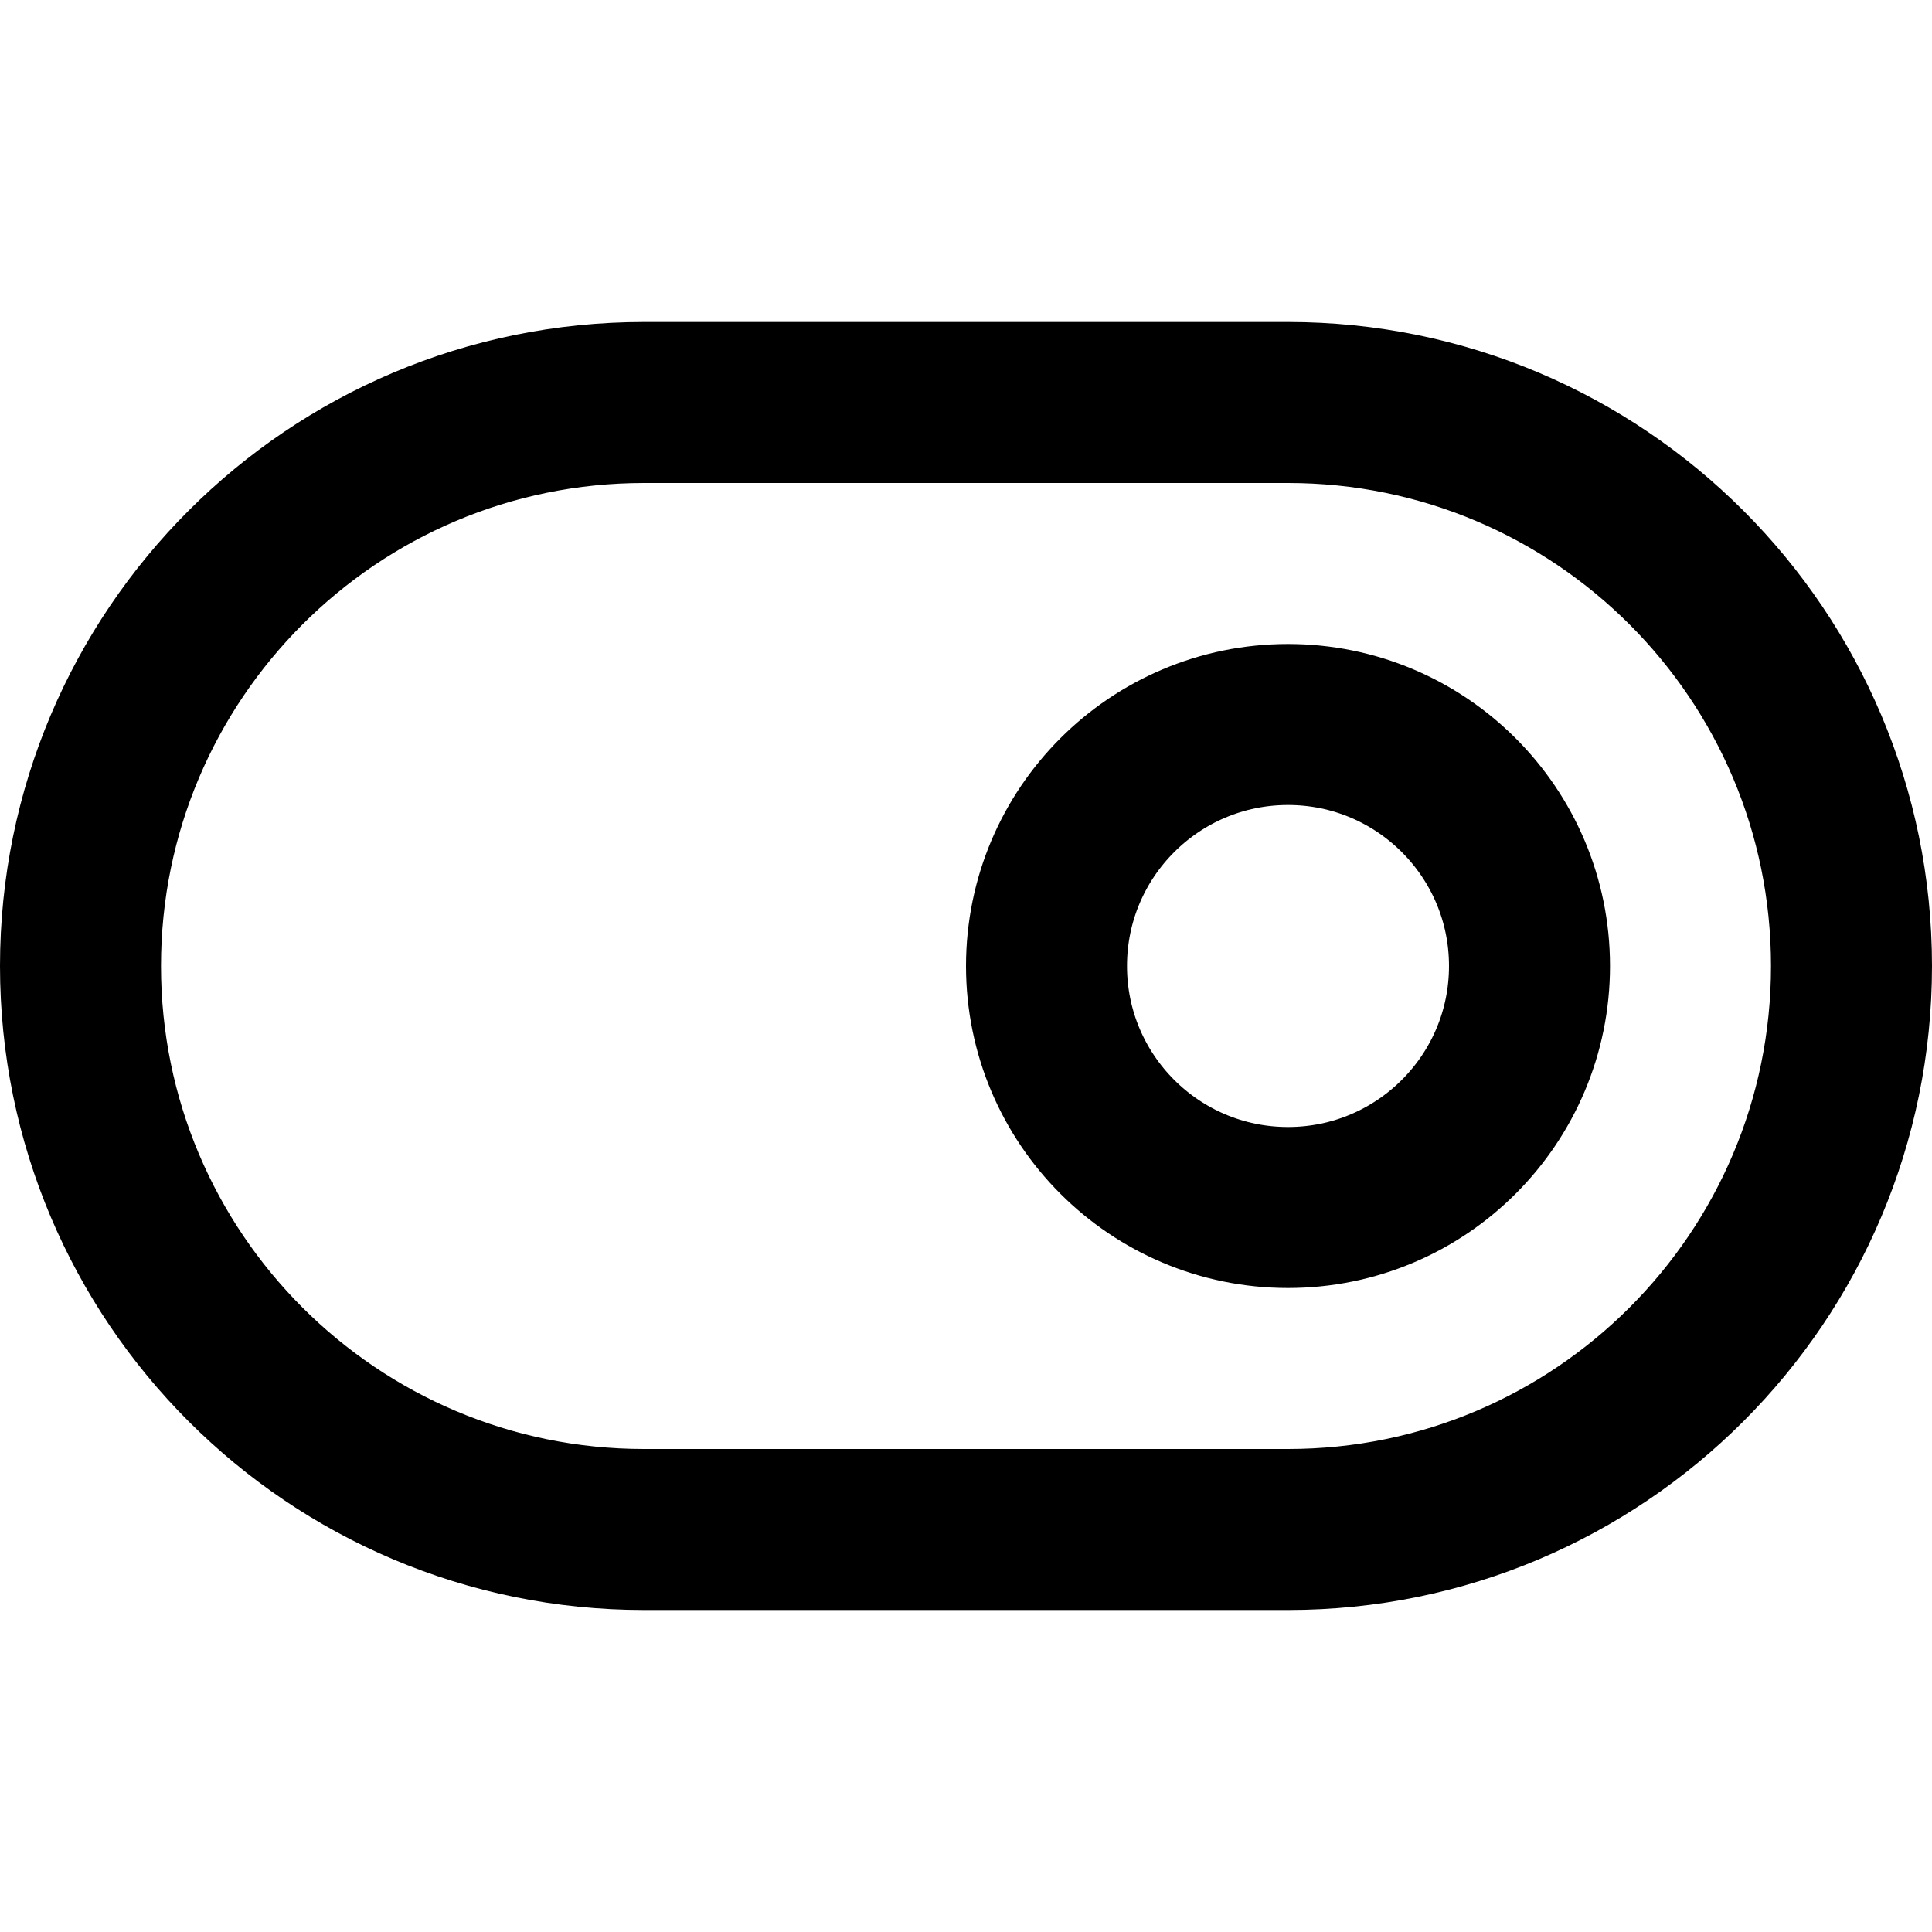
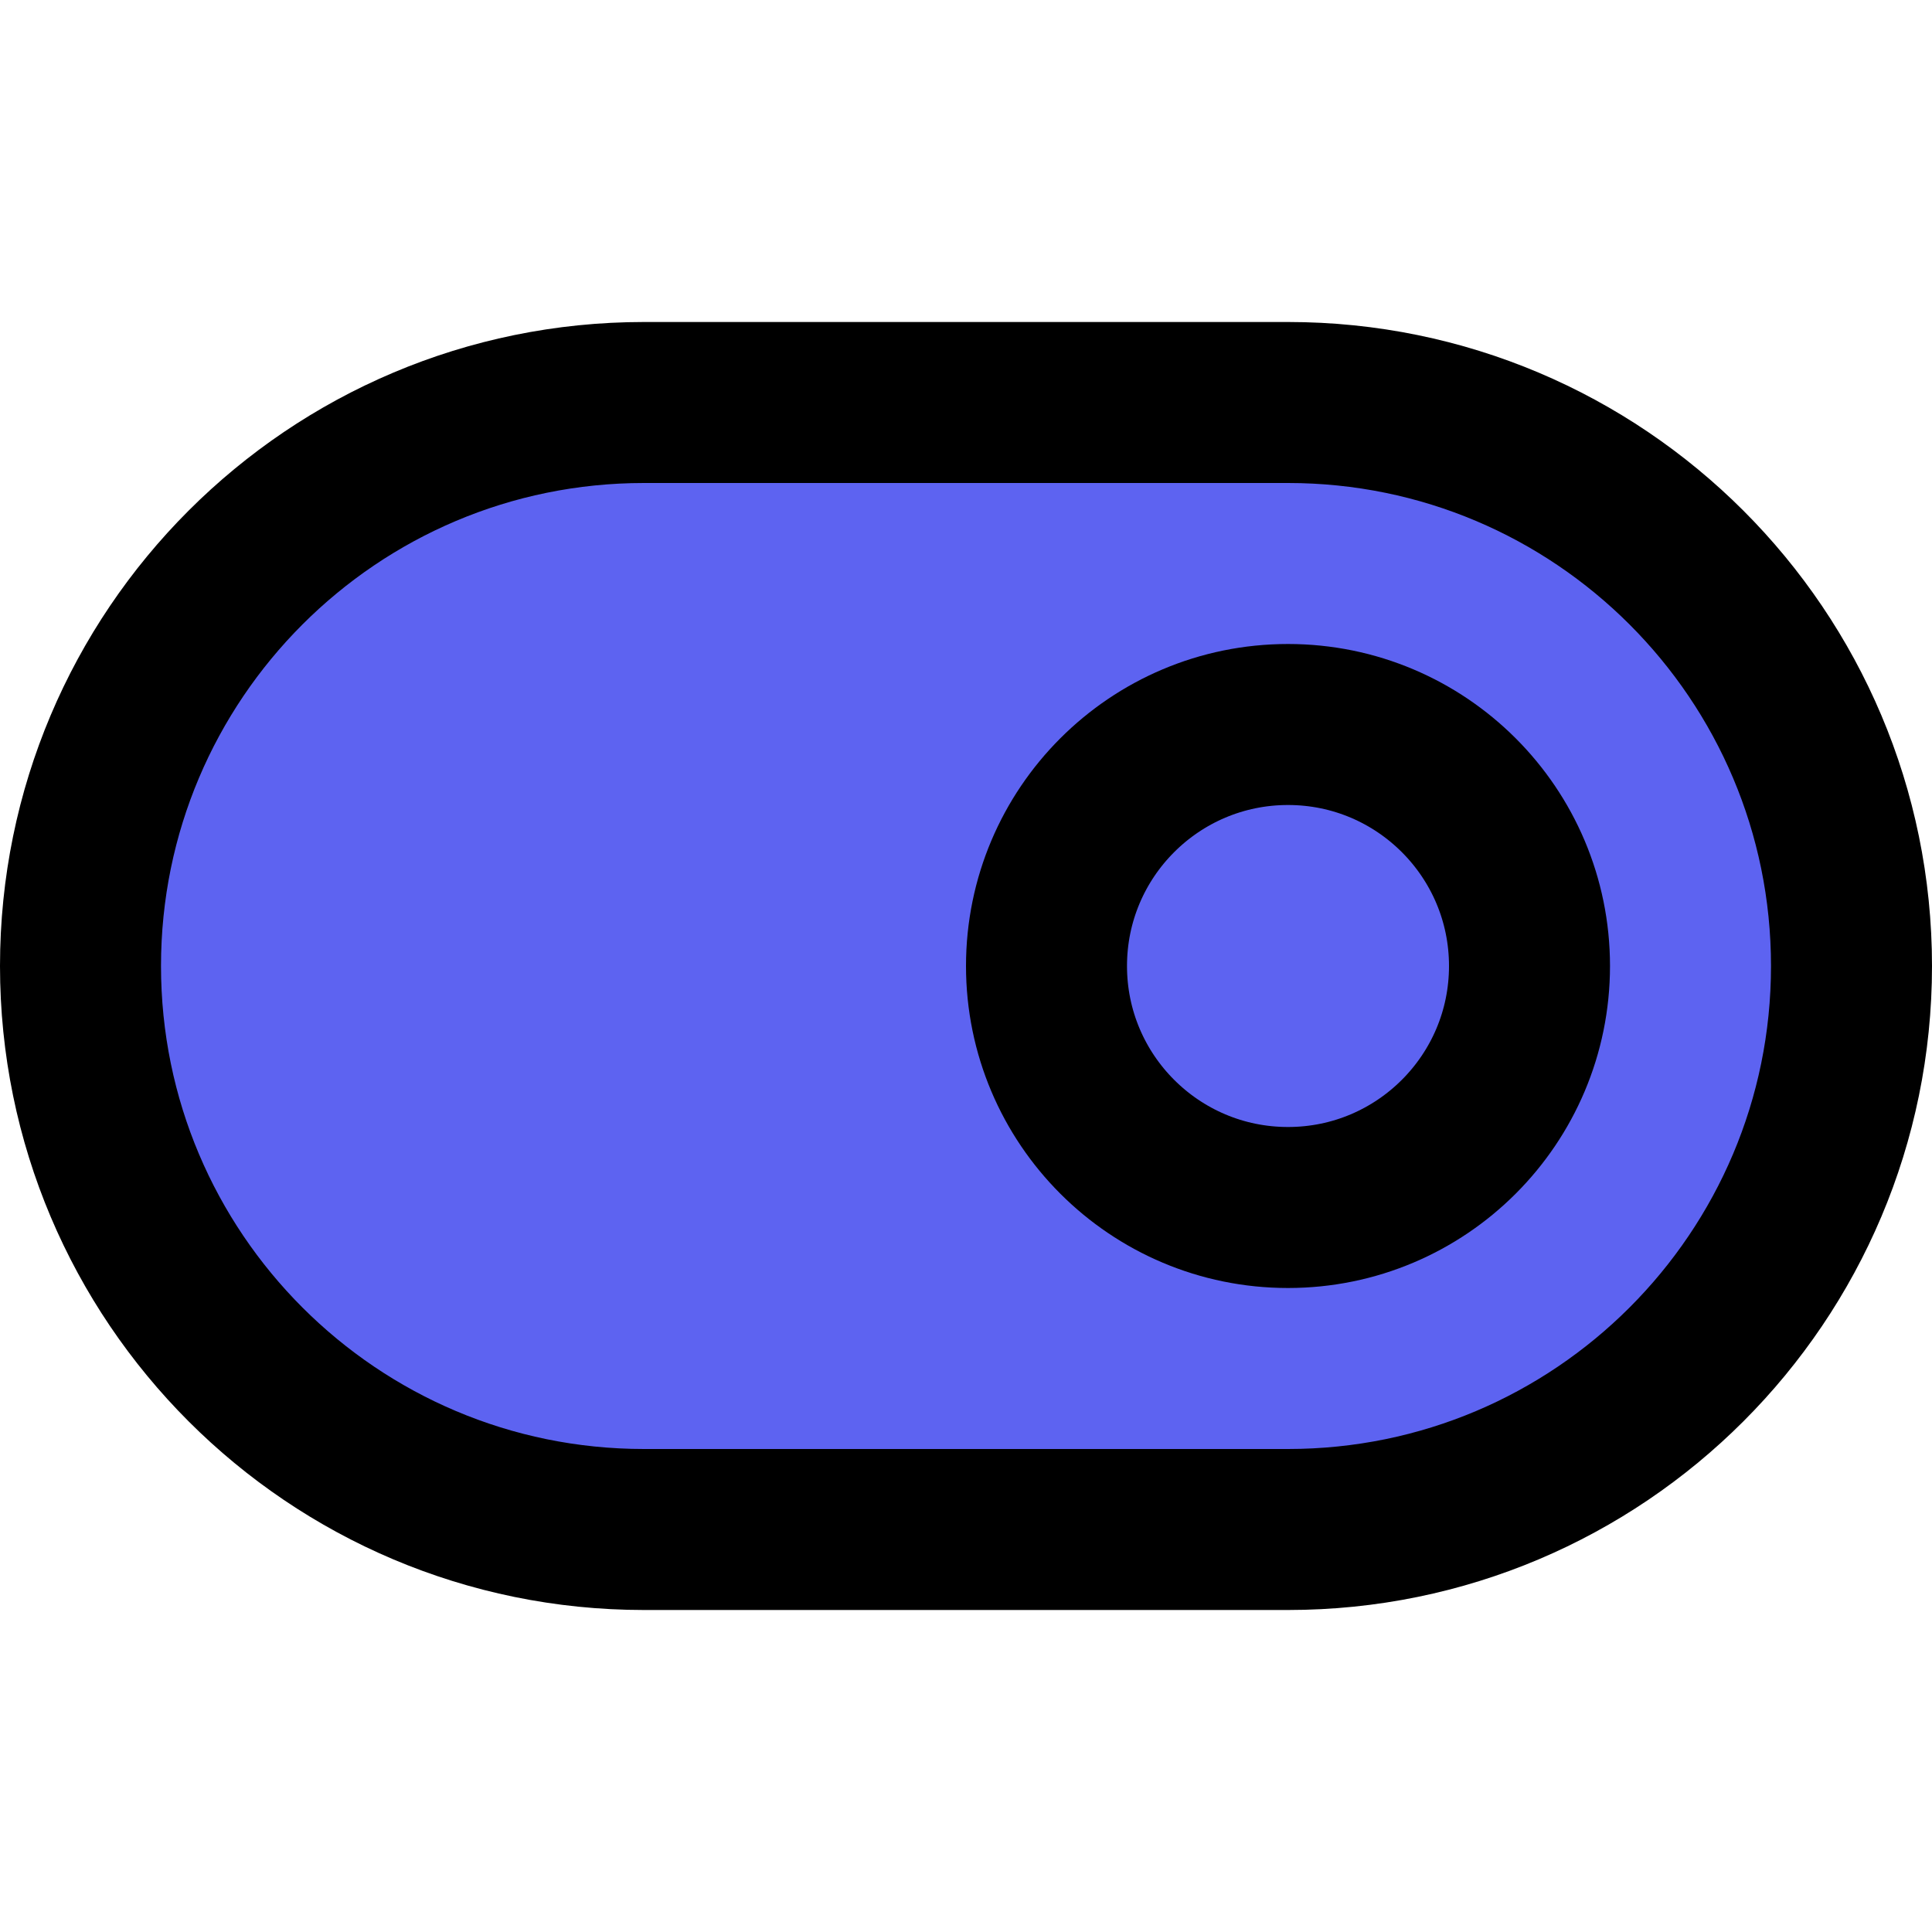
- <svg xmlns="http://www.w3.org/2000/svg" width="24" height="24" viewBox="0 0 24 24" fill="none" stroke="currentColor" stroke-width="2" stroke-linecap="round" stroke-linejoin="round" class="feather feather-toggle-right">
+ <svg xmlns="http://www.w3.org/2000/svg" width="24" height="24" viewBox="0 0 24 24" fill="#5D63F1" stroke="currentColor" stroke-width="2" stroke-linecap="round" stroke-linejoin="round" class="feather feather-toggle-right">
  <rect x="1" y="5" width="22" height="14" rx="7" ry="7" />
  <circle cx="16" cy="12" r="3" />
</svg>
